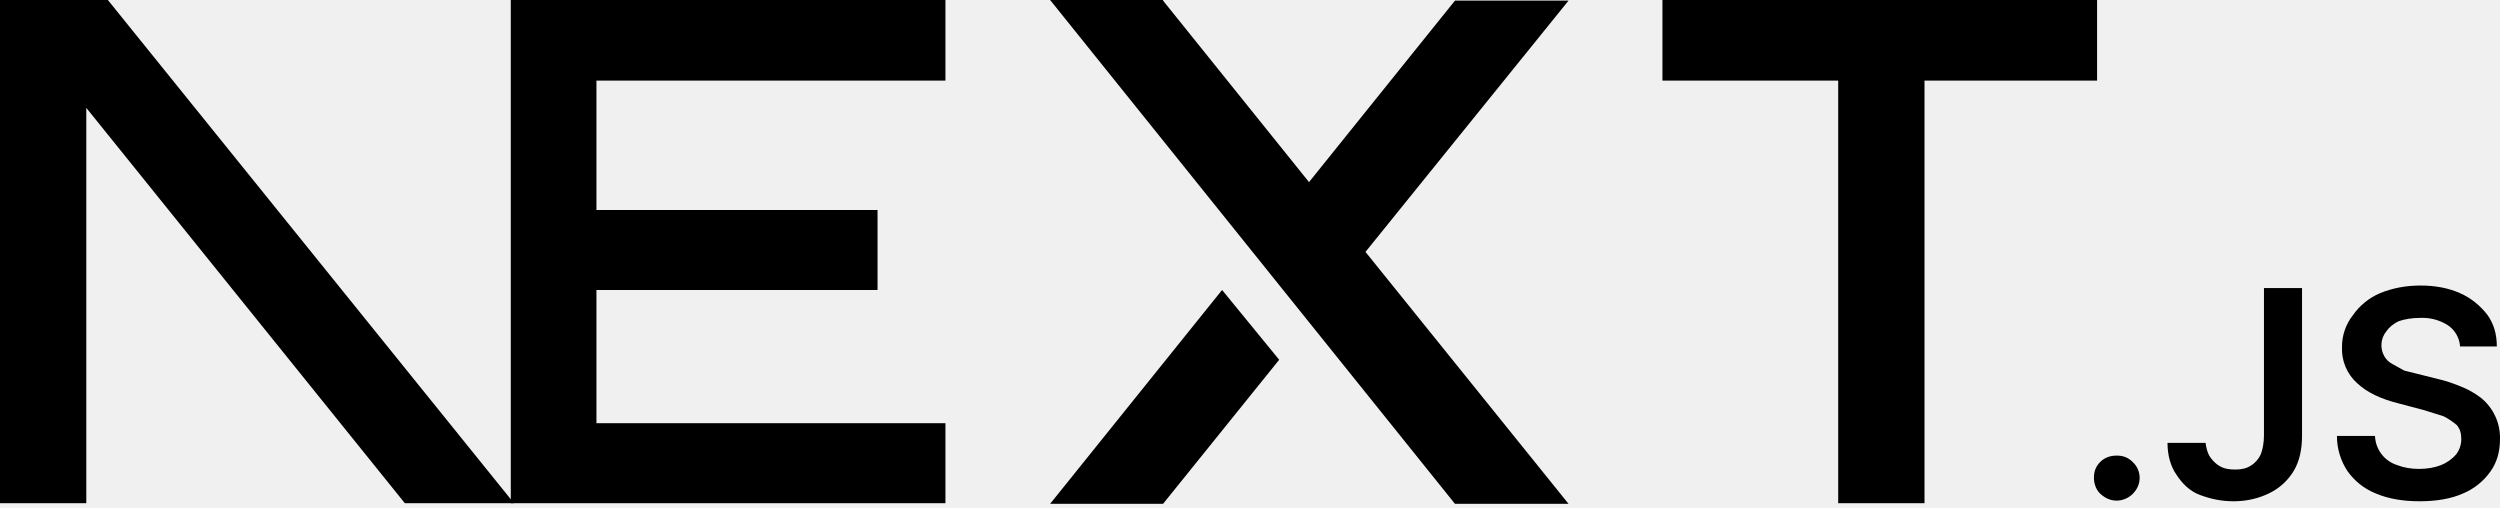
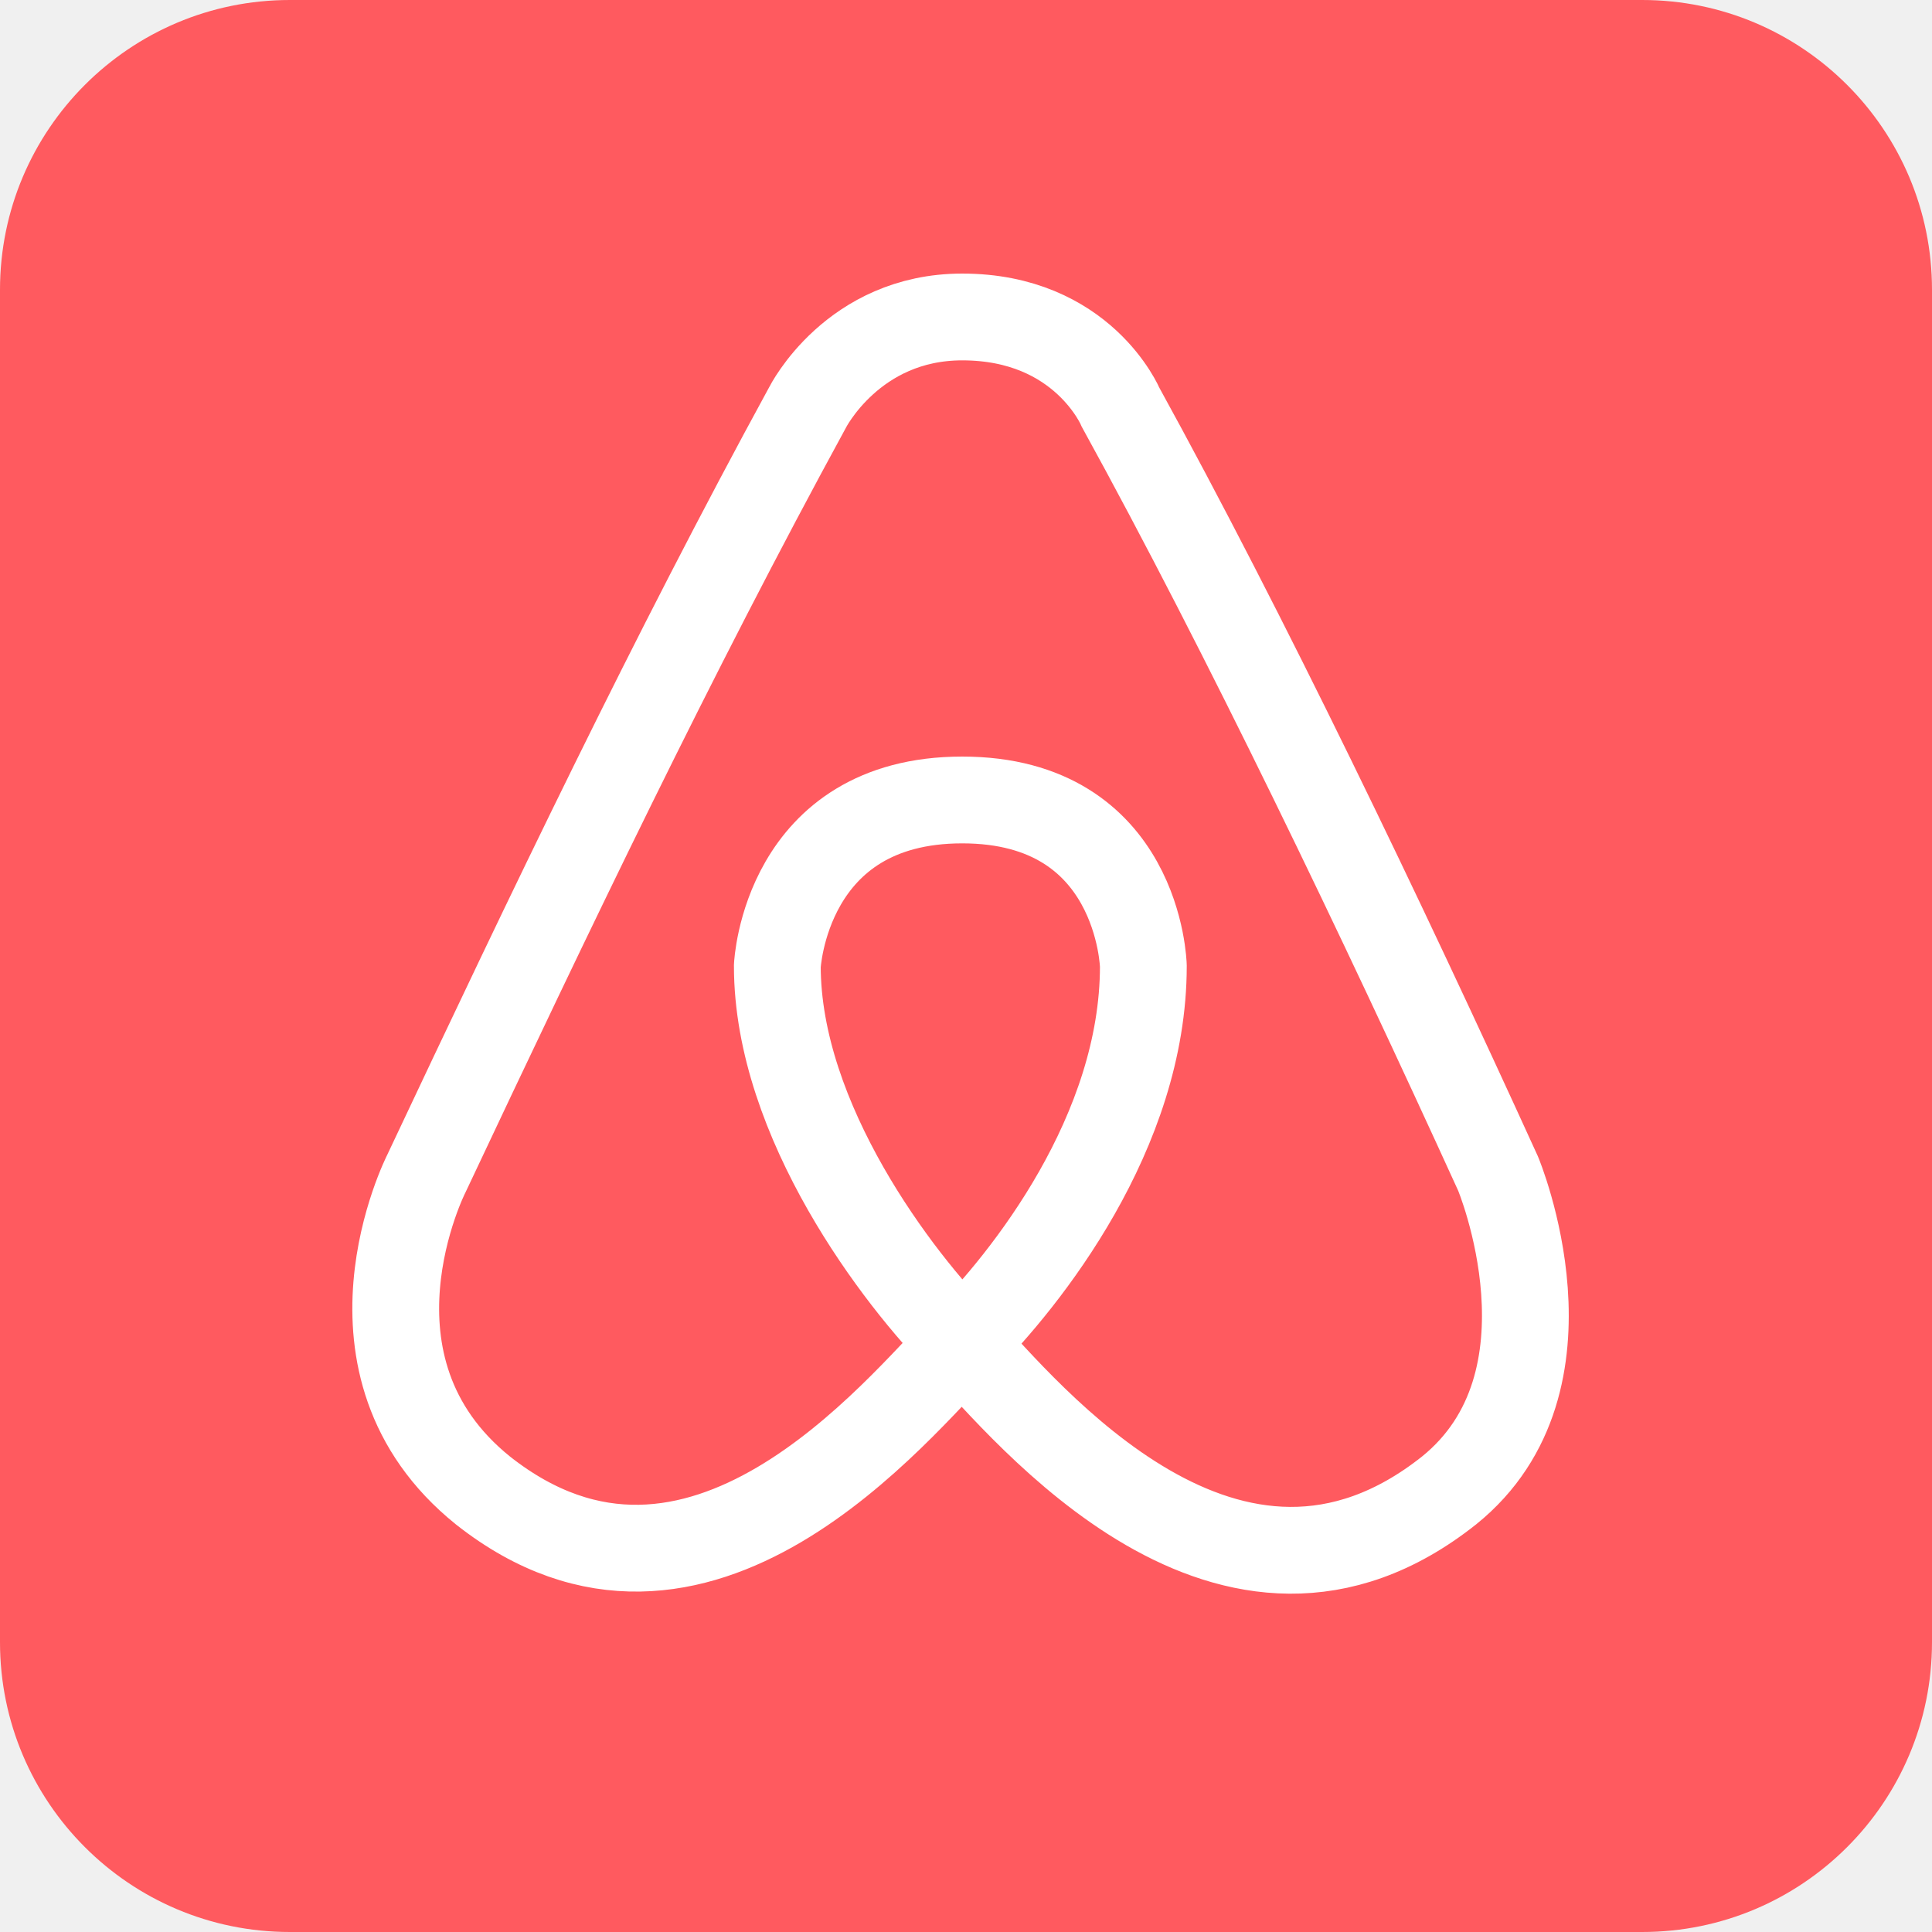
- <svg xmlns="http://www.w3.org/2000/svg" fill="none" viewBox="0 0 394 80">
-   <path fill="#000" d="M262 0h68.5v12.7h-27.2v66.6h-13.6V12.7H262V0ZM149 0v12.7H94v20.4h44.3v12.6H94v21h55v12.6H80.5V0h68.7zm34.3 0h-17.8l63.8 79.4h17.9l-32-39.7 32-39.6h-17.9l-23 28.6-23-28.6zm18.3 56.7-9-11-27.1 33.7h17.8l18.3-22.7z" />
-   <path fill="#000" d="M81 79.3 17 0H0v79.3h13.6V17l50.2 62.3H81Zm252.6-.4c-1 0-1.8-.4-2.5-1s-1.1-1.6-1.1-2.6.3-1.8 1-2.5 1.6-1 2.6-1 1.8.3 2.5 1a3.4 3.4 0 0 1 .6 4.3 3.7 3.7 0 0 1-3 1.8zm23.2-33.5h6v23.3c0 2.1-.4 4-1.3 5.5a9.1 9.1 0 0 1-3.8 3.5c-1.6.8-3.5 1.3-5.7 1.3-2 0-3.7-.4-5.3-1s-2.8-1.8-3.7-3.2c-.9-1.3-1.4-3-1.4-5h6c.1.8.3 1.6.7 2.2s1 1.2 1.6 1.5c.7.4 1.5.5 2.4.5 1 0 1.8-.2 2.4-.6a4 4 0 0 0 1.6-1.8c.3-.8.5-1.8.5-3V45.5zm30.9 9.1a4.4 4.4 0 0 0-2-3.3 7.5 7.5 0 0 0-4.3-1.1c-1.3 0-2.4.2-3.3.5-.9.4-1.6 1-2 1.6a3.5 3.5 0 0 0-.3 4c.3.5.7.9 1.3 1.2l1.8 1 2 .5 3.2.8c1.3.3 2.5.7 3.7 1.2a13 13 0 0 1 3.2 1.8 8.1 8.1 0 0 1 3 6.5c0 2-.5 3.7-1.5 5.1a10 10 0 0 1-4.4 3.5c-1.8.8-4.1 1.2-6.8 1.2-2.6 0-4.9-.4-6.8-1.2-2-.8-3.4-2-4.5-3.5a10 10 0 0 1-1.7-5.6h6a5 5 0 0 0 3.5 4.6c1 .4 2.2.6 3.4.6 1.3 0 2.5-.2 3.5-.6 1-.4 1.8-1 2.4-1.7a4 4 0 0 0 .8-2.4c0-.9-.2-1.6-.7-2.2a11 11 0 0 0-2.1-1.4l-3.2-1-3.8-1c-2.8-.7-5-1.7-6.6-3.2a7.2 7.2 0 0 1-2.4-5.7 8 8 0 0 1 1.7-5 10 10 0 0 1 4.3-3.5c2-.8 4-1.2 6.4-1.2 2.3 0 4.4.4 6.2 1.2 1.8.8 3.2 2 4.3 3.4 1 1.4 1.5 3 1.5 5h-5.8z" />
+ <svg xmlns="http://www.w3.org/2000/svg" aria-label="Airbnb" role="img" viewBox="0 0 512 512">
+   <rect width="512" height="512" rx="15%" fill="#ff5a5f" />
+   <path fill="none" stroke="#ffffff" stroke-width="23" d="M255 84c-29 0-41 24-41 24-36 66-68 133-101 203 0 0-26 51 15 84 57 45 110-22 127-39s48-56 48-100c0 0-1-44-48-44s-49 44-49 44c0 41 32 83 49 100 17 18 71 85 129 39 36-29 13-84 13-84-31-68-67-143-100-203 0 0-10-24-42-24z" />
</svg>
